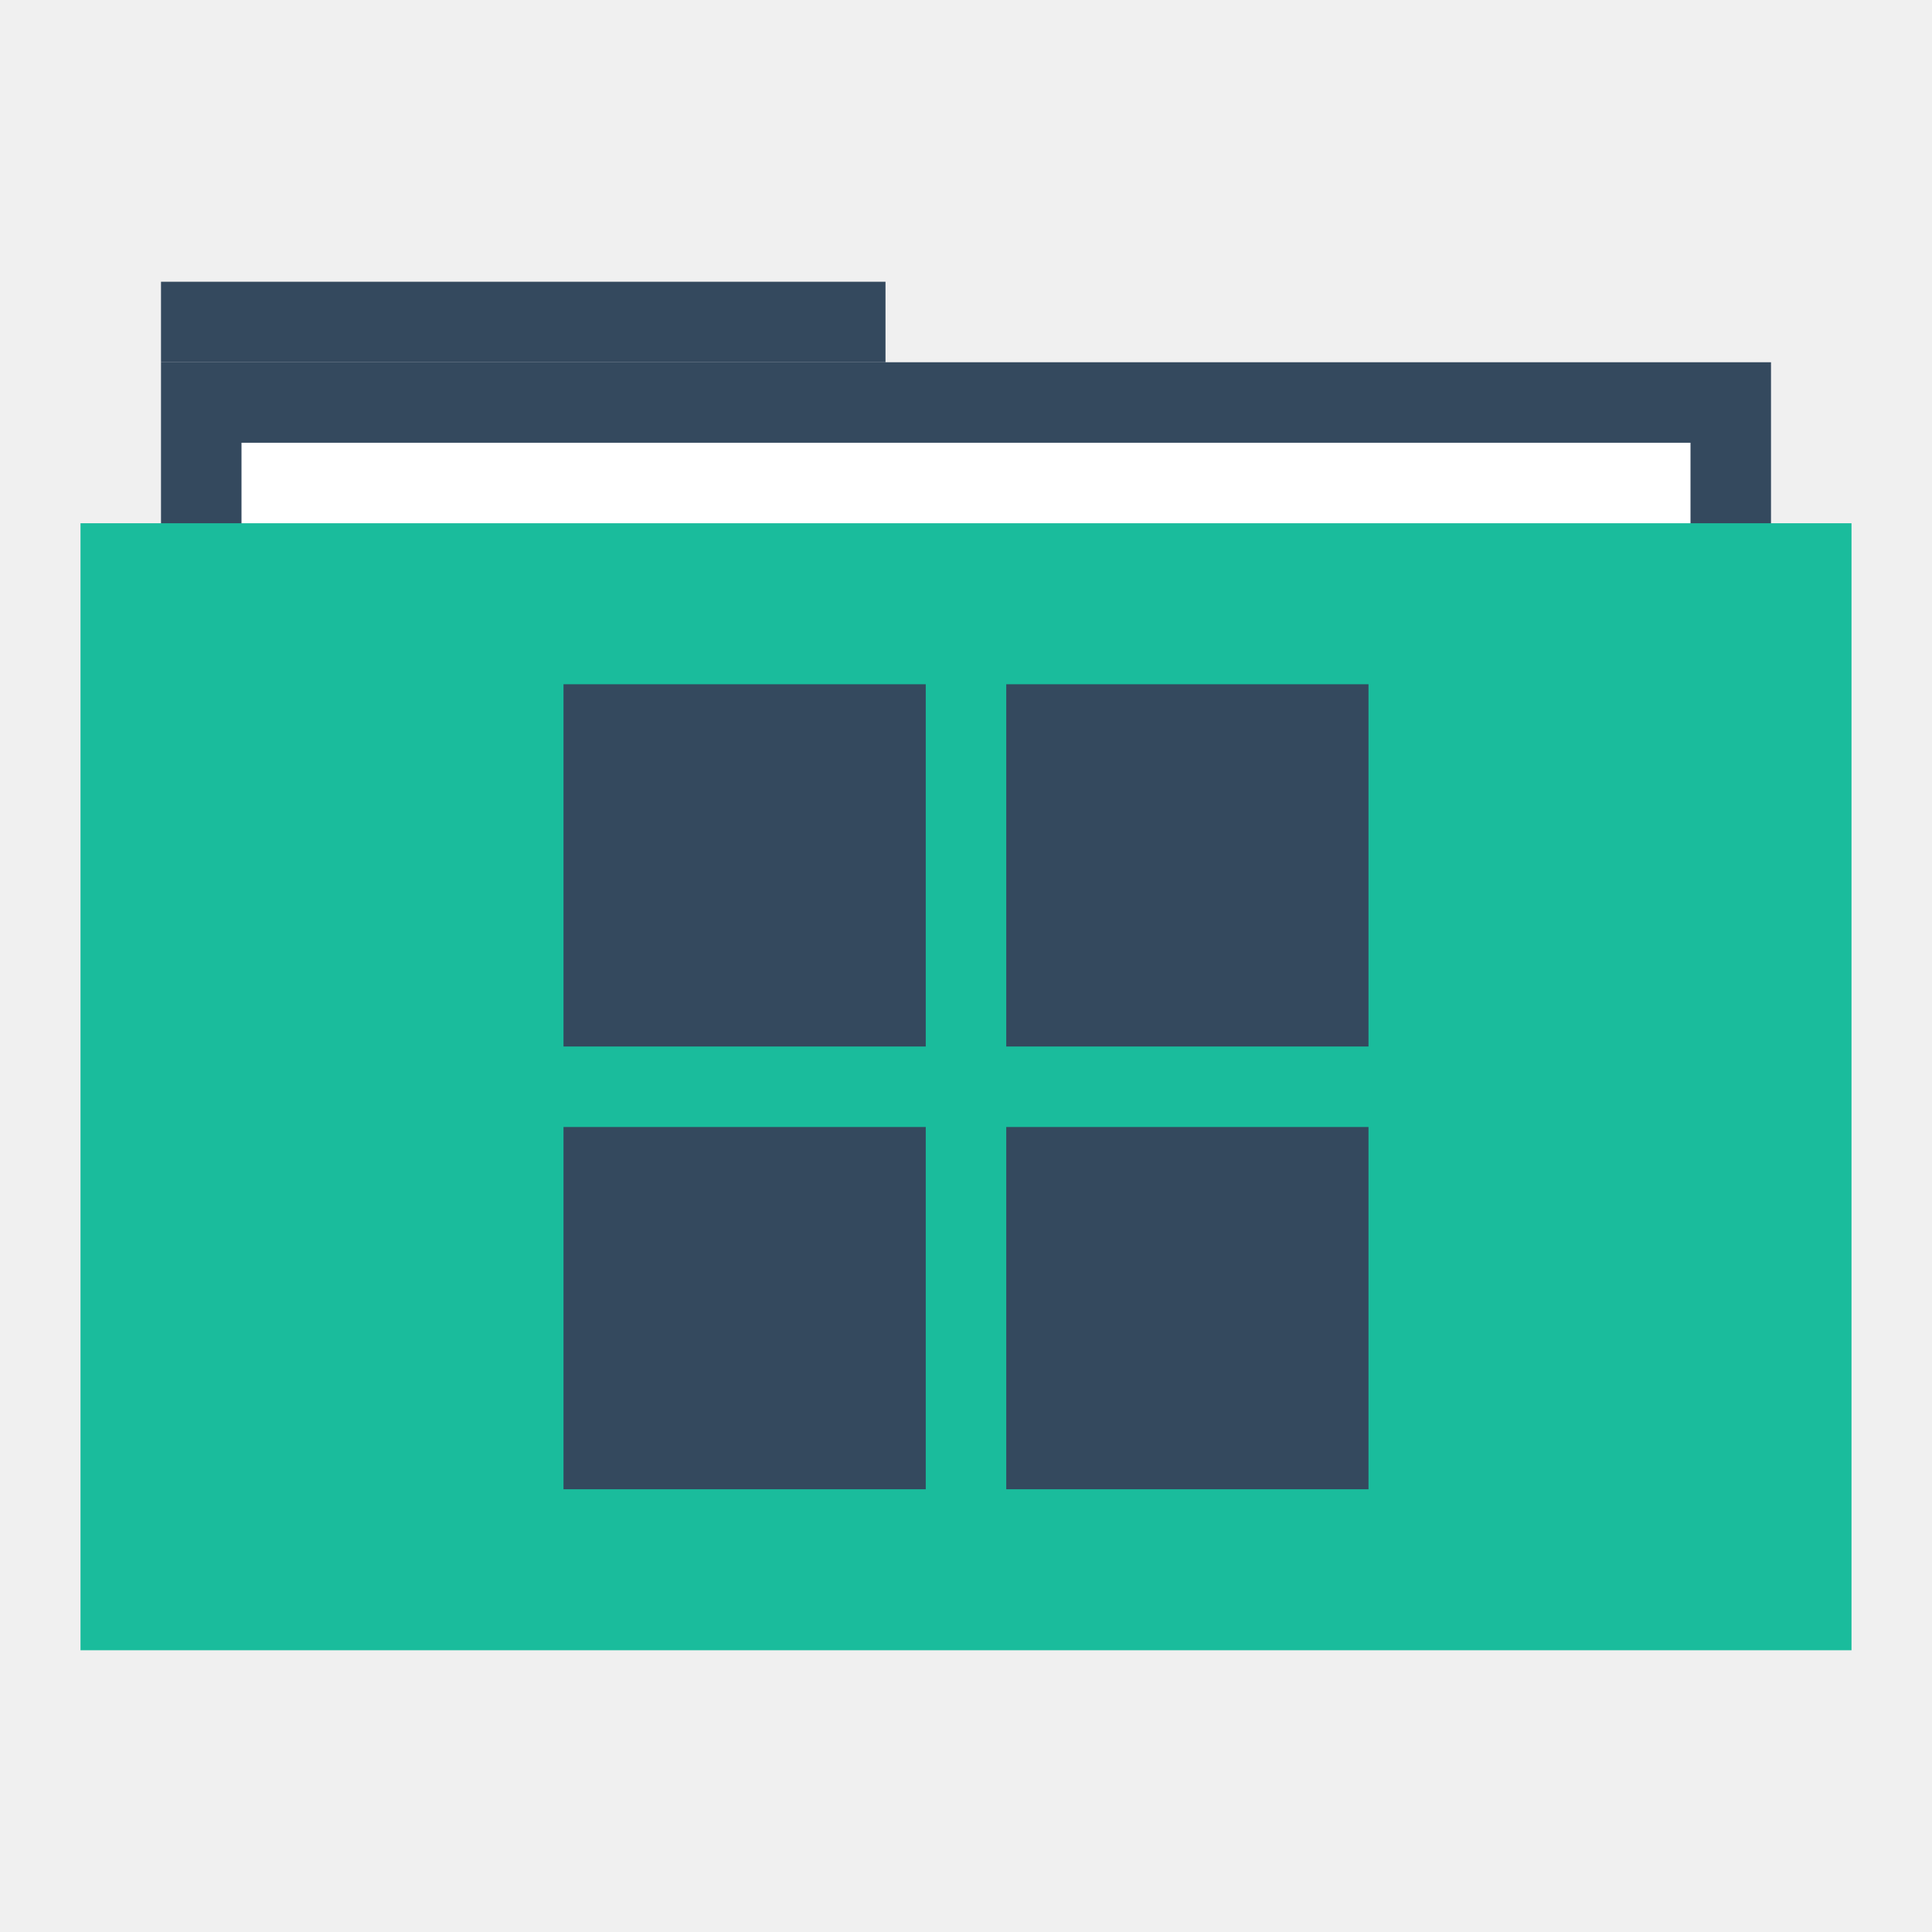
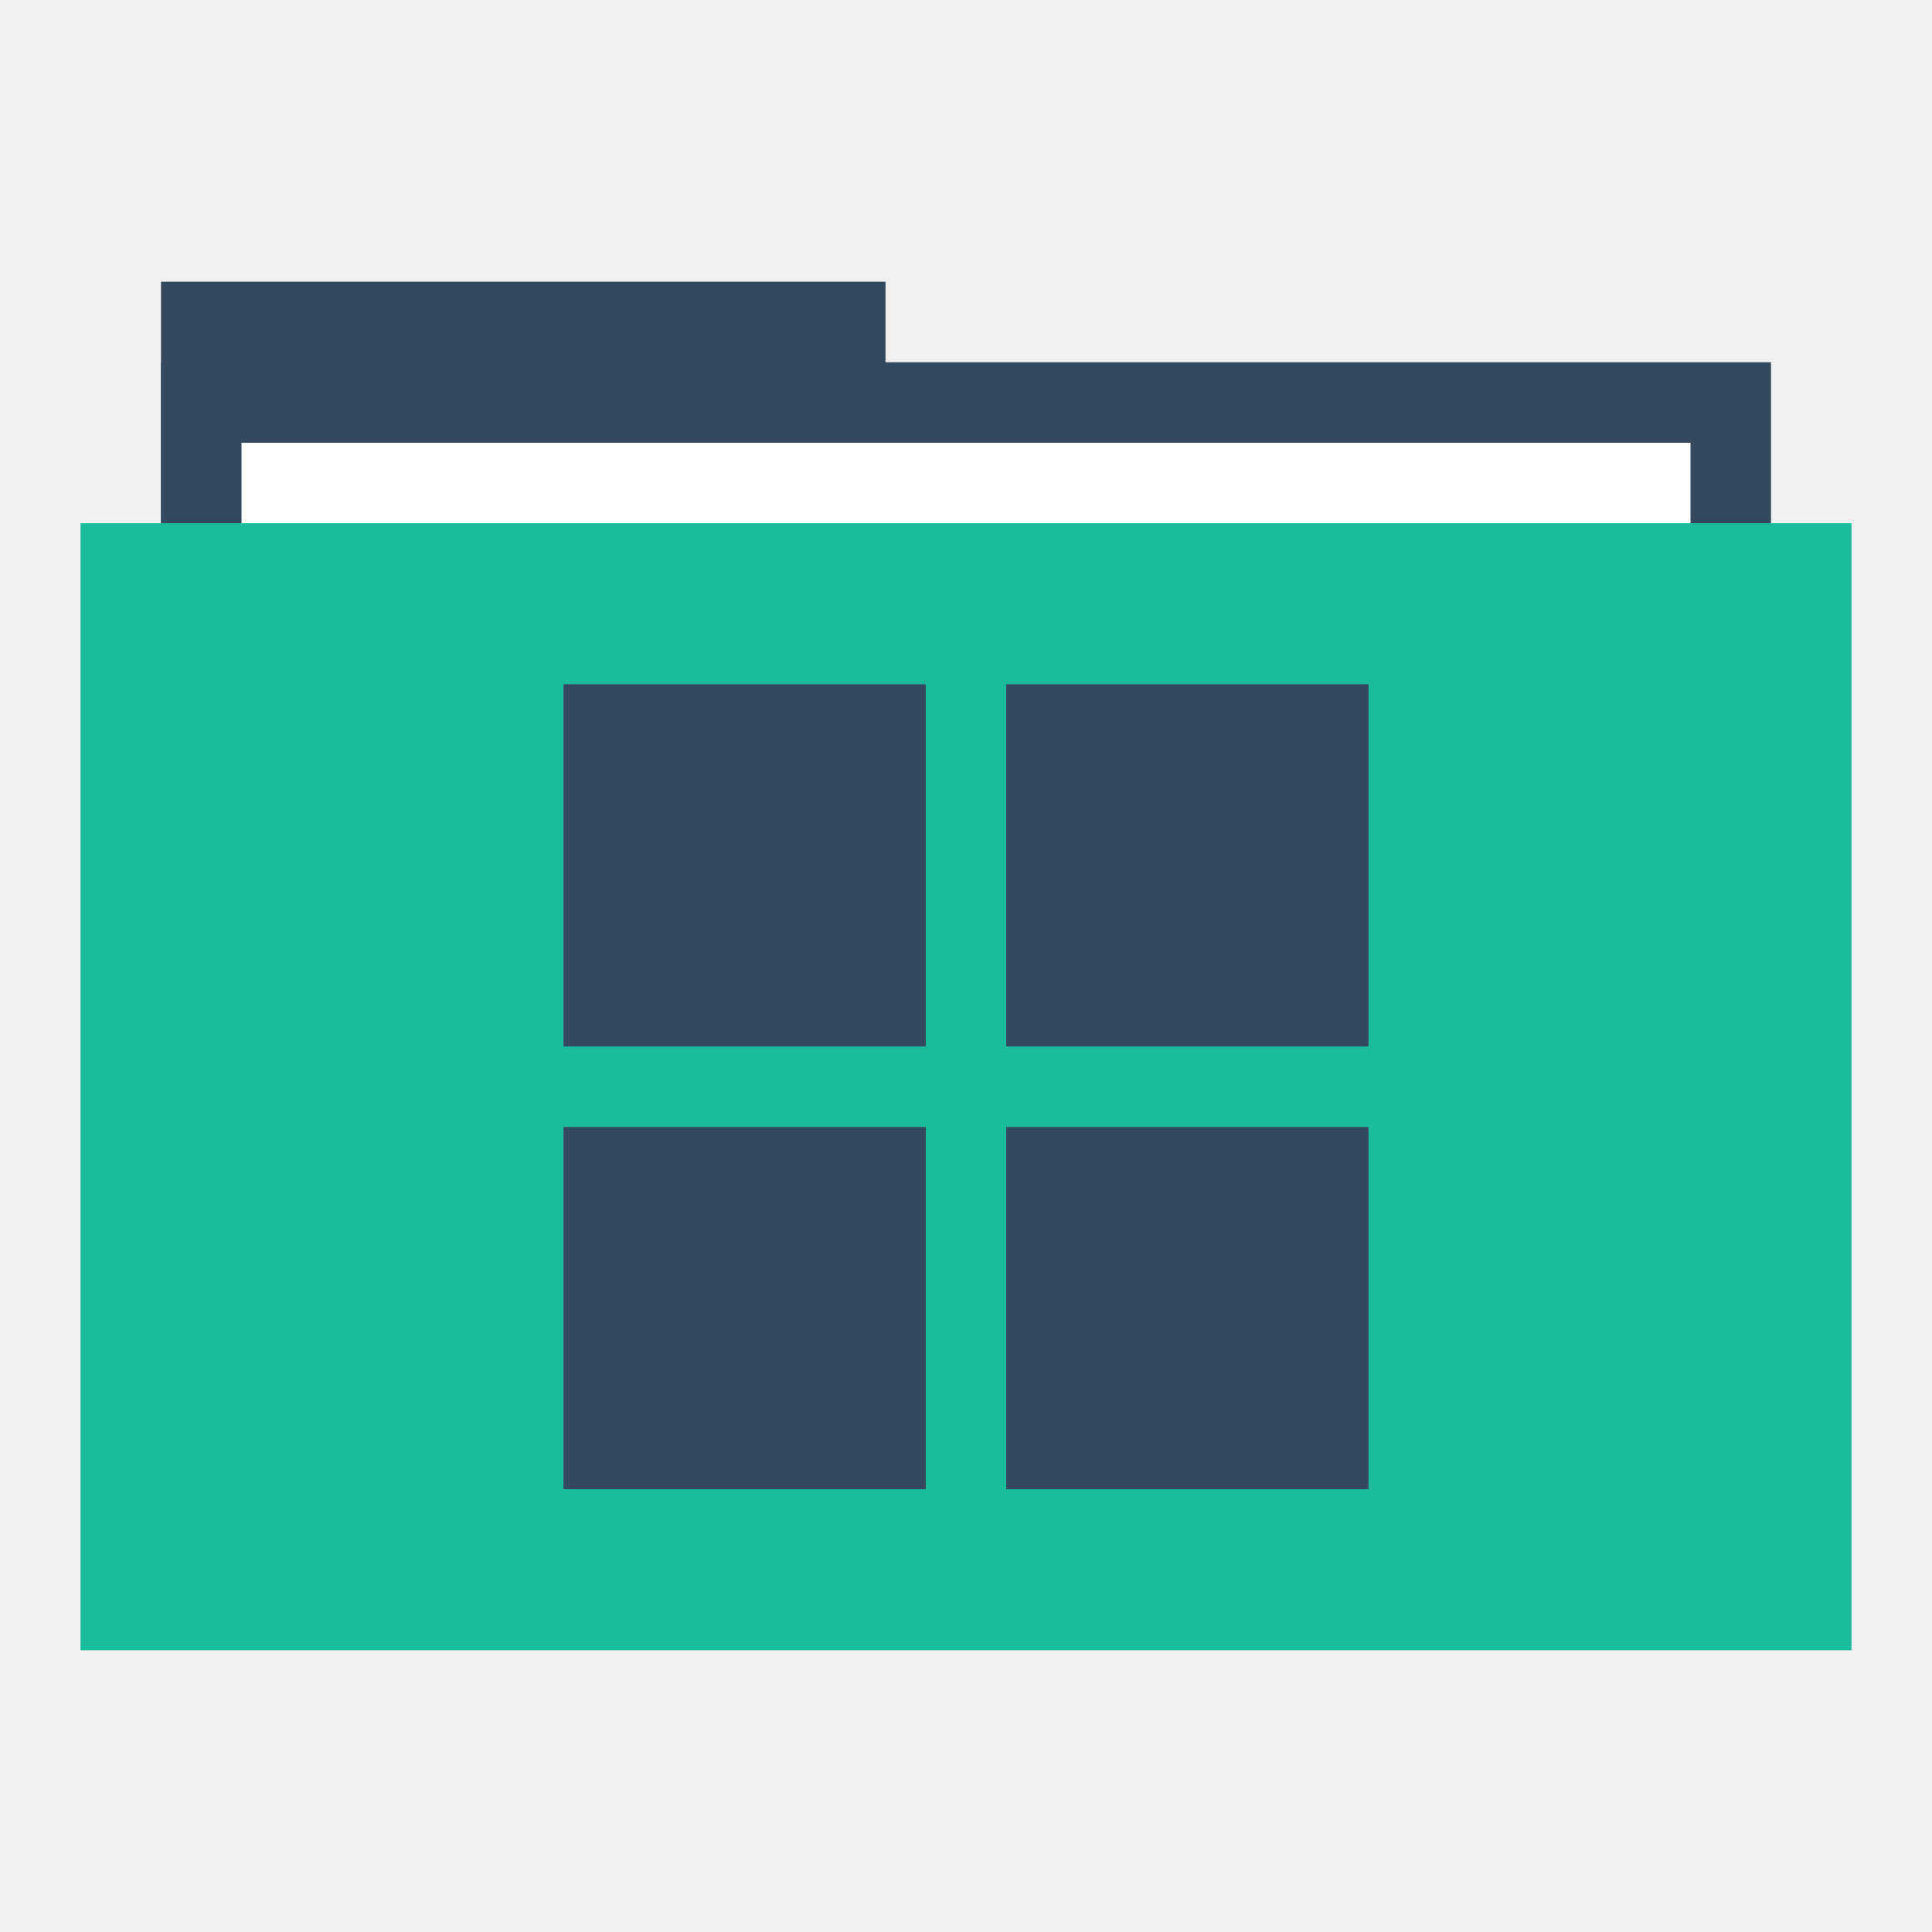
<svg xmlns="http://www.w3.org/2000/svg" width="48" height="48" id="svg865" version="1.1">
  <defs id="defs867" />
  <g id="layer1" transform="translate(0,-1004.362)">
-     <rect style="fill:#34495e;fill-opacity:1;stroke:none" id="rect4130" width="18" height="2" x="4" y="1011.362" />
+     <rect style="fill:#34495e;fill-opacity:1;stroke:none" id="rect4130" width="18" height="6" x="4" y="1011.362" />
    <rect y="1013.362" x="4" height="30" width="40" id="rect4128" style="fill:#34495e;fill-opacity:1;stroke:none" />
    <rect y="1015.362" x="6" height="28" width="36" id="rect870" style="fill:#ffffff;fill-opacity:1;stroke:none" />
    <rect style="fill:#1abc9c;fill-opacity:1;stroke:none" id="rect821" width="44" height="28" x="2" y="1017.362" />
    <path style="fill:none;stroke:none" id="path3265" d="m 4,1028.362 c 0,1.047 -0.954,2 -2.001,2 -1.047,-10e-5 -1.999,-0.953 -1.999,-2 0,-1.047 0.952,-2 1.999,-2 1.047,-10e-5 2.001,0.953 2.001,2 z" />
    <path d="m 48,1028.362 c 0,1.047 -0.954,2 -2.001,2 -1.047,-10e-5 -1.999,-0.953 -1.999,-2 0,-1.047 0.952,-2 1.999,-2 1.047,-10e-5 2.001,0.953 2.001,2 z" id="path3267" style="fill:none;stroke:none" />
    <path d="m 6,1028.362 c 0,1.047 -0.954,2 -2.001,2 -1.047,-10e-5 -1.999,-0.953 -1.999,-2 0,-1.047 0.952,-2 1.999,-2 C 5.046,1026.362 6,1027.315 6,1028.362 Z" id="path3271" style="fill:none;stroke:none" />
    <path style="fill:none;stroke:none" id="path3273" d="m 46,1028.362 c 0,1.047 -0.954,2 -2.001,2 -1.047,-10e-5 -1.999,-0.953 -1.999,-2 0,-1.047 0.952,-2 1.999,-2 1.047,-10e-5 2.001,0.953 2.001,2 z" />
    <path d="m 2,1028.362 c 0,0.524 -0.477,1 -1,1 -0.524,0 -1,-0.476 -1,-1 0,-0.524 0.476,-1 1,-1 0.524,0 1,0.476 1,1 z" id="path3275" style="fill:none;stroke:none" />
    <path style="fill:none;stroke:none" id="path3277" d="m 48,1028.362 c 0,0.524 -0.477,1 -1,1 -0.524,0 -1,-0.476 -1,-1 0,-0.524 0.476,-1 1,-1 0.524,0 1,0.476 1,1 z" />
    <path style="fill:none;stroke:none" id="path4132" d="m 48,1028.362 c 0,1.047 -0.954,2 -2.001,2 -1.047,-10e-5 -1.999,-0.953 -1.999,-2 0,-1.047 0.952,-2 1.999,-2 1.047,-10e-5 2.001,0.953 2.001,2 z" />
    <path style="fill:none;stroke:none" id="path4145" d="m 27.5,1048.862 c 0,1.833 -1.669,3.5 -3.502,3.5 -1.833,-10e-5 -3.498,-1.668 -3.498,-3.5 0,-1.833 1.666,-3.5 3.498,-3.5 1.833,-10e-5 3.502,1.667 3.502,3.5 z" />
    <path d="m 26,1015.362 c 0,1.047 -0.954,2 -2.001,2 -1.047,-10e-5 -1.999,-0.953 -1.999,-2 0,-1.047 0.952,-2 1.999,-2 1.047,-10e-5 2.001,0.953 2.001,2 z" id="path4147" style="fill:none;stroke:none" />
    <path d="m 25,1016.362 c 0,0.524 -0.477,1 -1,1 -0.524,0 -1,-0.476 -1,-1 0,-0.524 0.476,-1 1,-1 0.524,0 1,0.476 1,1 z" id="path4149" style="fill:none;stroke:none" />
    <path style="fill:none;stroke:none" id="path4151" d="m 25,1014.362 c 0,0.524 -0.477,1 -1,1 -0.524,0 -1,-0.476 -1,-1 0,-0.524 0.476,-1 1,-1 0.524,0 1,0.476 1,1 z" />
    <path d="m 25,1012.362 c 0,0.524 -0.477,1 -1,1 -0.524,0 -1,-0.476 -1,-1 0,-0.524 0.476,-1 1,-1 0.524,0 1,0.476 1,1 z" id="path4153" style="fill:none;stroke:none" />
    <path d="m 27.5,1007.862 c 0,1.833 -1.669,3.5 -3.502,3.5 -1.833,-10e-5 -3.498,-1.668 -3.498,-3.5 0,-1.833 1.666,-3.5 3.498,-3.5 1.833,-10e-5 3.502,1.667 3.502,3.5 z" id="path4155" style="fill:none;stroke:none" />
    <rect style="fill:none;fill-opacity:1;fill-rule:evenodd;stroke:none" id="rect3292" width="20" height="20" x="14" y="1021.362" />
    <rect y="1032.362" x="14" height="9" width="9" id="rect3402" style="fill:#34495e;fill-opacity:1;fill-rule:evenodd;stroke:none" />
    <rect style="fill:#34495e;fill-opacity:1;fill-rule:evenodd;stroke:none" id="rect3404" width="9" height="9" x="14" y="1021.362" />
    <rect style="fill:#34495e;fill-opacity:1;fill-rule:evenodd;stroke:none" id="rect3406" width="9" height="9" x="25" y="1032.362" />
    <rect y="1021.362" x="25" height="9" width="9" id="rect3408" style="fill:#34495e;fill-opacity:1;fill-rule:evenodd;stroke:none" />
  </g>
</svg>
